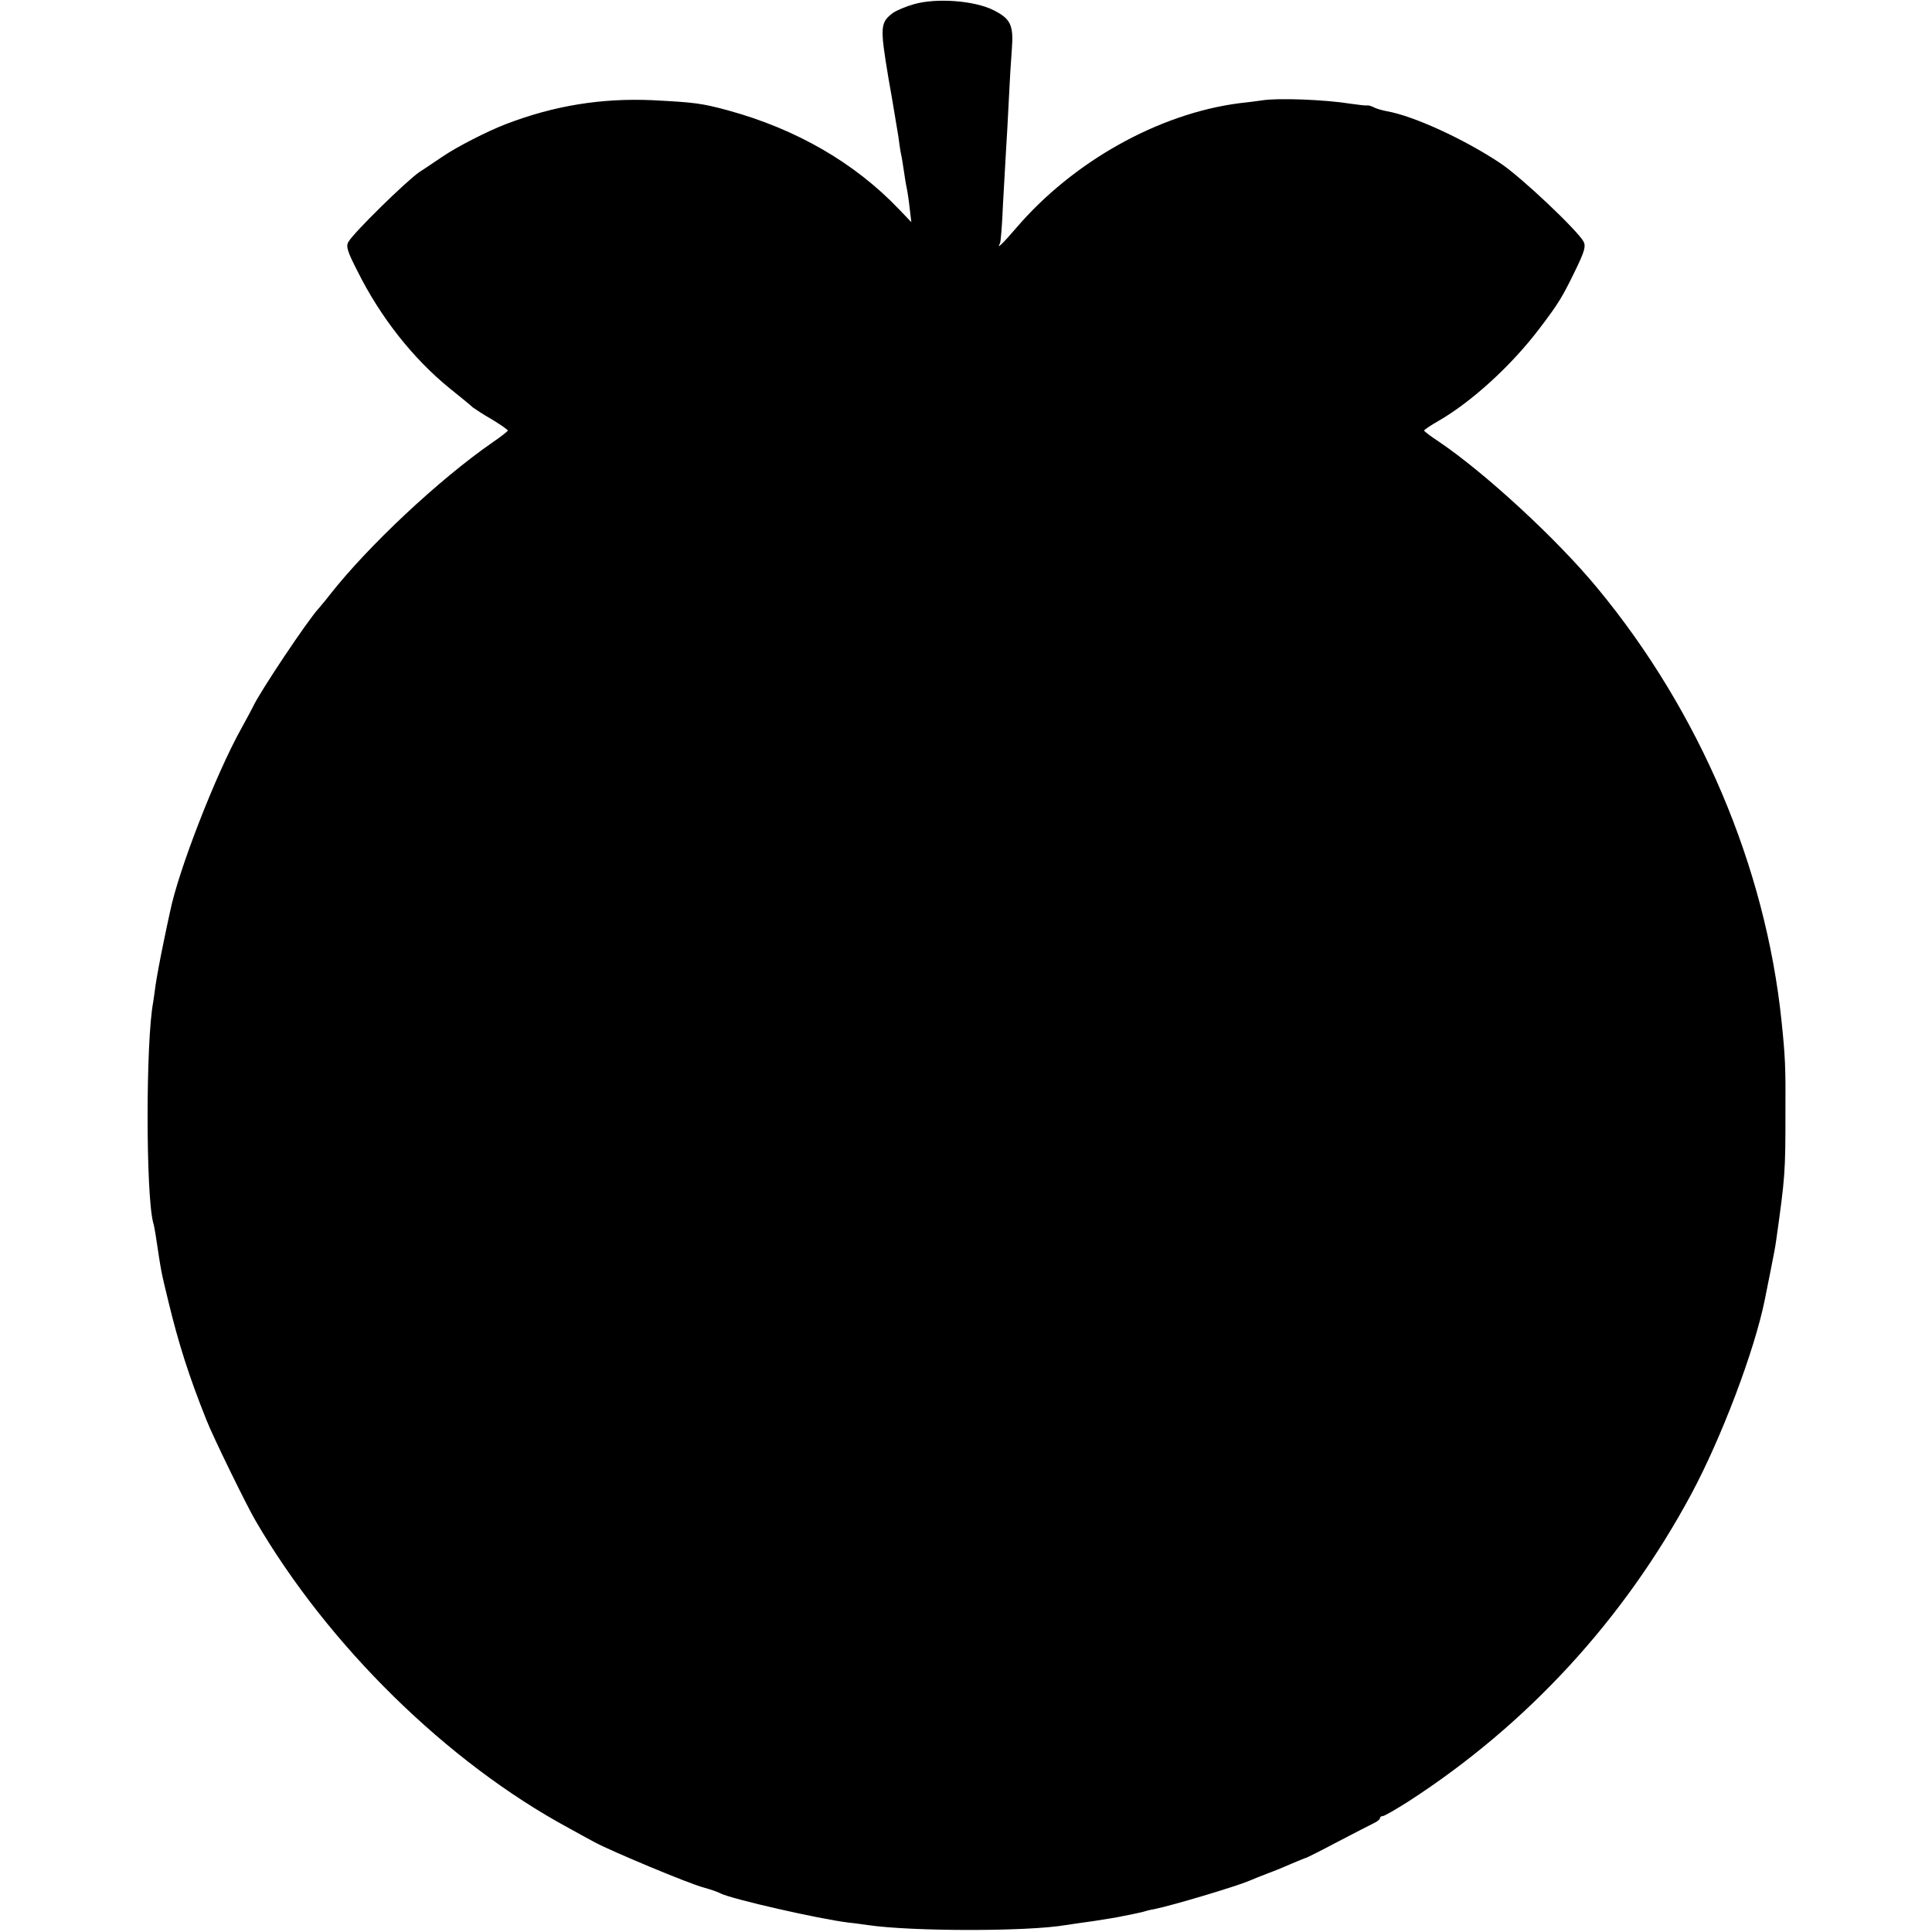
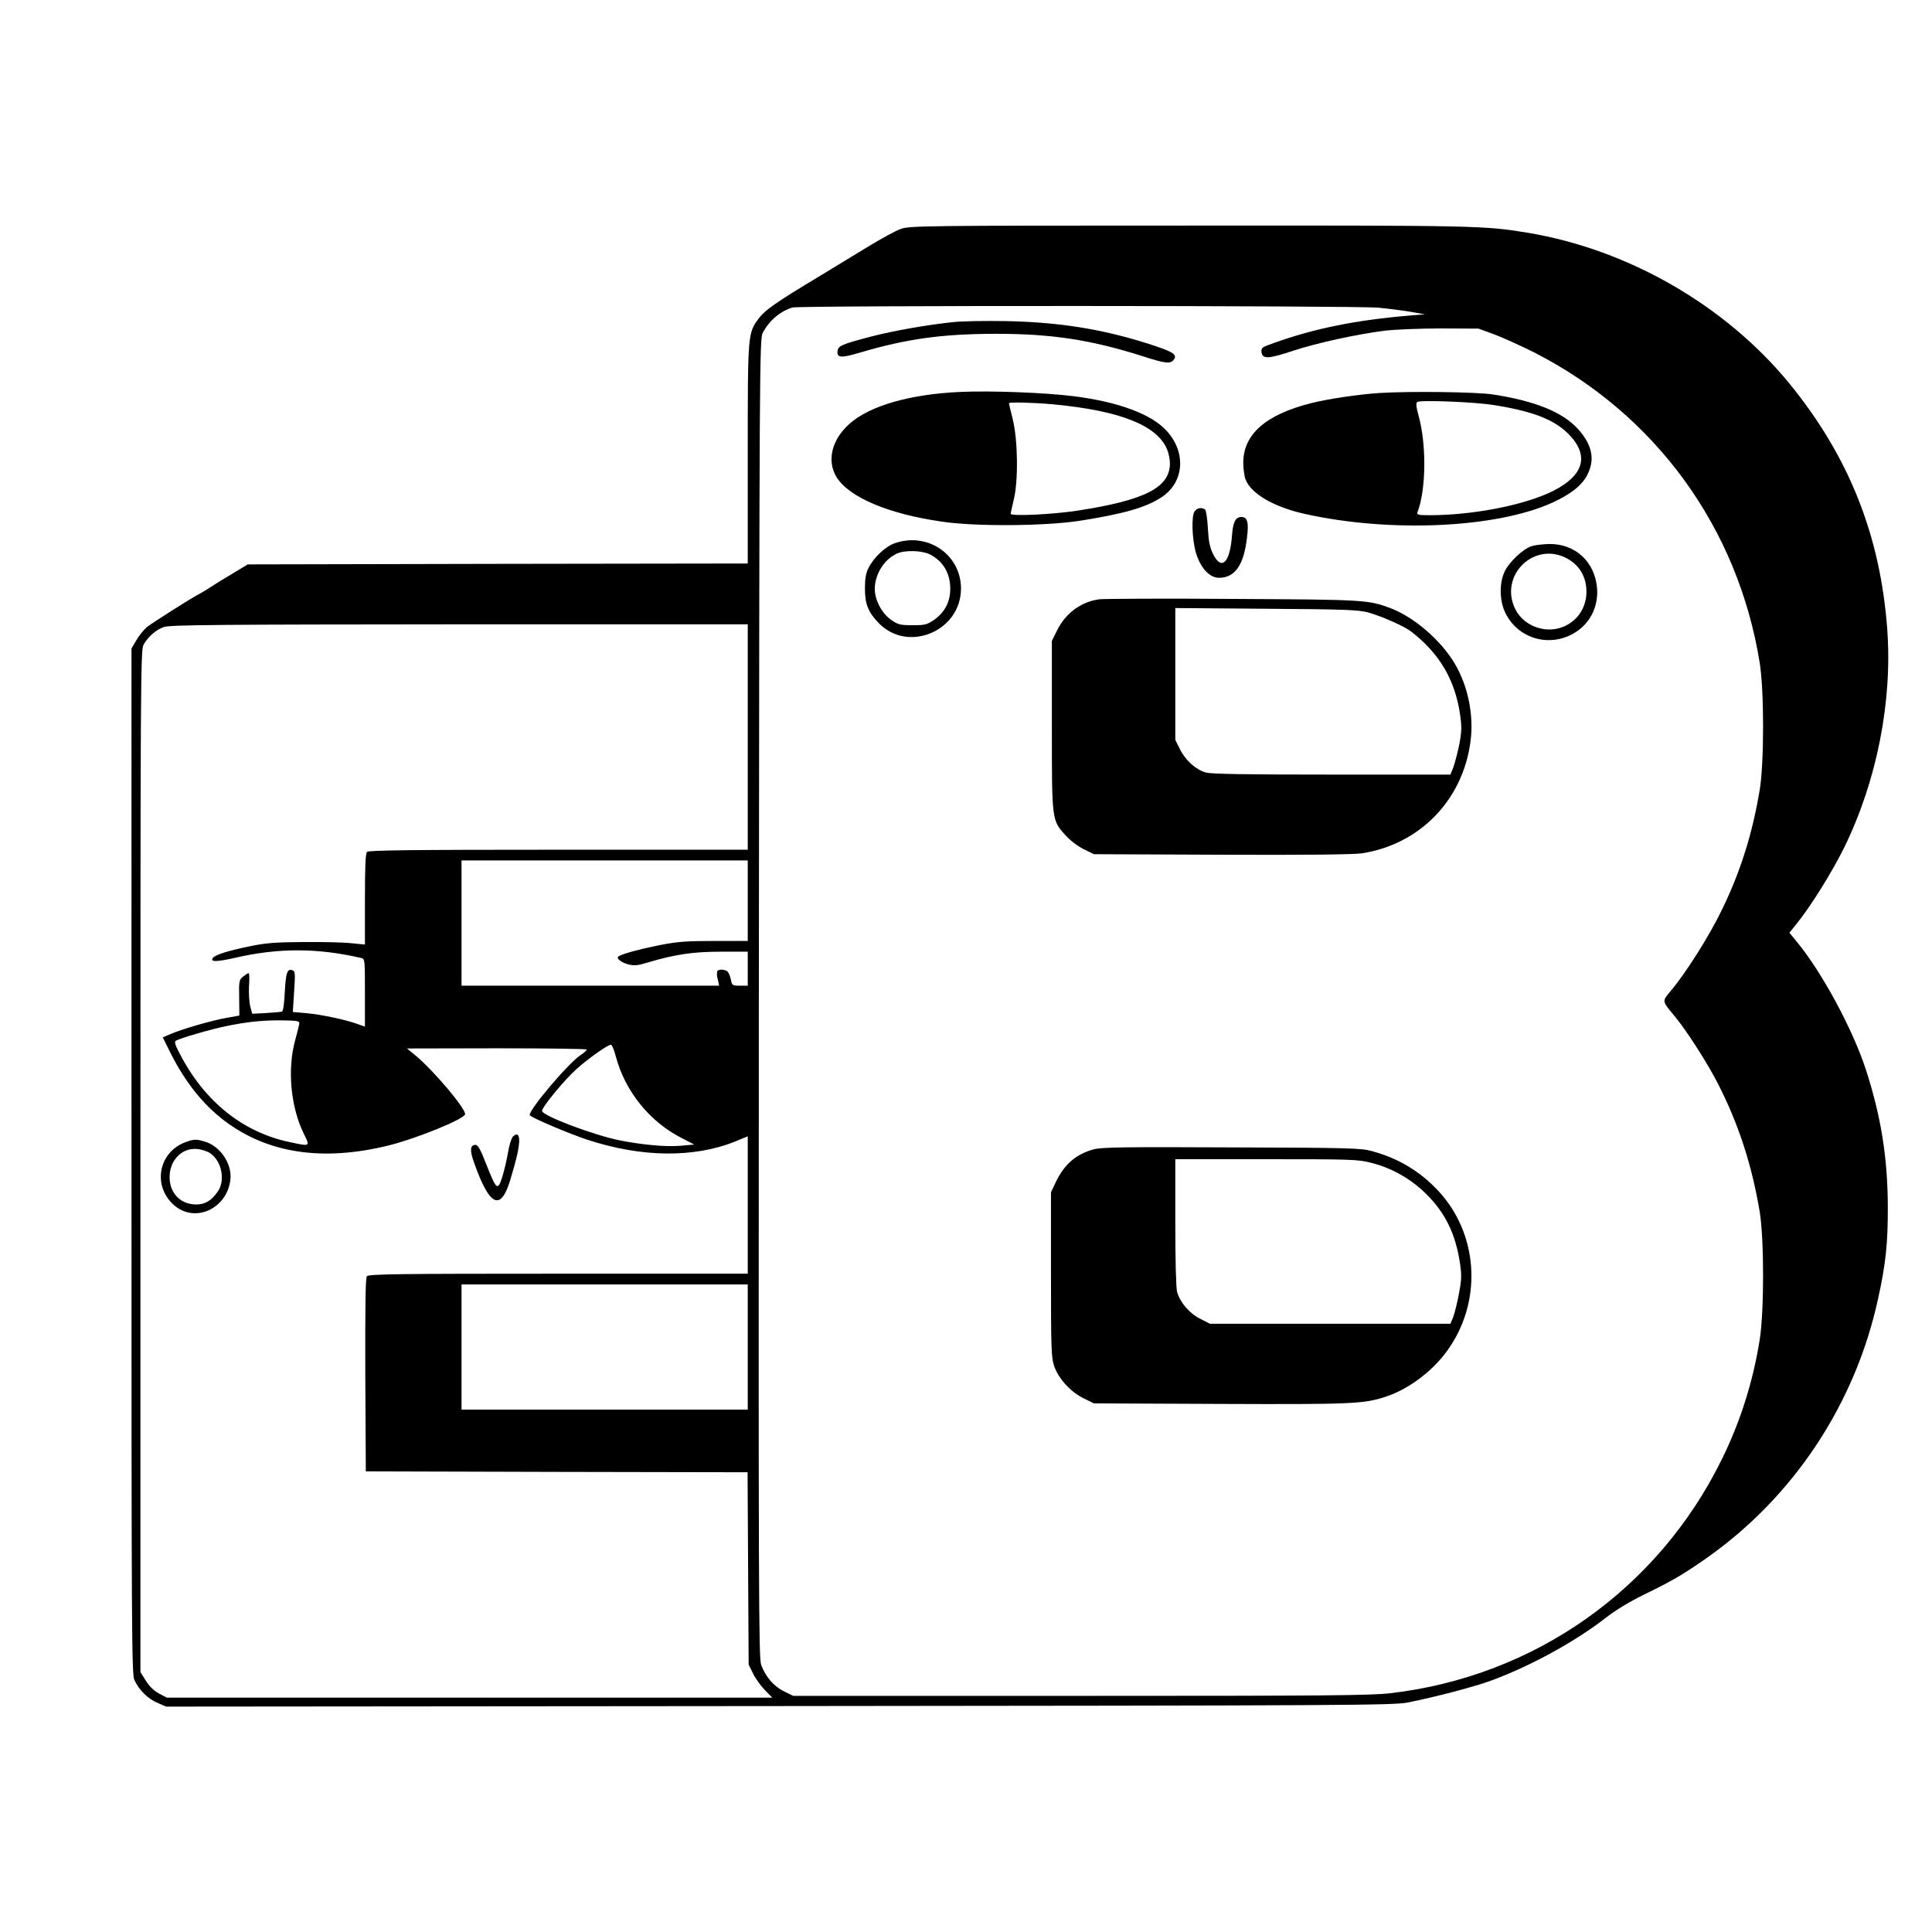
- <svg xmlns="http://www.w3.org/2000/svg" version="1.0" width="700pt" height="700pt" viewBox="0 0 700 700" preserveAspectRatio="xMidYMid meet">
-   <g transform="translate(0,700) scale(0.1,-0.1)" fill="#000000" stroke="none">
-     <path d="M3312 6985 c-29 -8 -64 -23 -77 -32 -46 -35 -47 -50 -16 -236 17 -94 32 -190 36 -212 3 -23 7 -52 10 -65 3 -13 7 -40 10 -60 3 -20 7 -47 10 -60 3 -14 8 -47 11 -75 l6 -50 -44 46 c-161 169 -372 291 -620 359 -96 26 -121 29 -274 37 -184 8 -355 -19 -532 -87 -67 -26 -175 -81 -228 -117 -23 -15 -60 -41 -84 -56 -47 -32 -241 -222 -258 -254 -9 -16 -3 -35 34 -107 84 -168 201 -315 332 -422 40 -32 79 -64 85 -70 7 -5 38 -26 70 -44 31 -19 57 -37 57 -40 -1 -3 -26 -23 -57 -44 -193 -134 -449 -374 -588 -551 -16 -21 -35 -43 -40 -49 -38 -40 -215 -305 -238 -356 -4 -8 -23 -44 -43 -80 -93 -167 -229 -518 -258 -664 -3 -12 -14 -65 -25 -118 -11 -53 -23 -118 -27 -145 -3 -26 -8 -55 -9 -64 -27 -142 -27 -696 0 -799 3 -8 6 -28 9 -45 21 -139 19 -129 46 -240 37 -153 74 -270 138 -430 22 -57 146 -311 178 -365 263 -452 694 -875 1134 -1113 30 -17 73 -40 95 -52 57 -31 341 -150 395 -164 25 -7 52 -16 60 -21 42 -21 358 -93 465 -106 22 -2 54 -7 70 -9 156 -23 575 -24 716 0 13 2 60 9 104 15 44 7 89 14 100 17 11 2 31 6 45 9 14 3 33 7 42 10 9 3 25 6 35 8 60 12 291 81 338 101 17 7 48 20 70 28 22 8 61 24 88 36 26 11 48 20 50 20 1 0 52 25 112 57 61 32 120 62 132 68 13 6 23 14 23 19 0 4 5 7 10 7 6 0 47 24 93 53 430 278 780 658 1025 1114 110 205 229 520 266 703 3 14 12 61 21 105 9 44 18 92 20 108 33 234 34 249 34 467 1 166 -1 203 -14 329 -58 561 -297 1123 -668 1571 -147 178 -408 418 -574 530 -29 19 -53 37 -53 40 0 3 24 19 52 35 123 71 267 204 366 335 70 92 83 114 132 215 31 64 36 83 28 99 -22 41 -226 234 -301 284 -130 87 -315 172 -412 189 -16 3 -38 9 -47 14 -9 5 -21 8 -25 7 -4 -1 -30 2 -58 6 -93 15 -263 22 -325 12 -14 -2 -50 -7 -80 -10 -293 -38 -603 -212 -809 -453 -47 -55 -72 -79 -58 -55 3 4 8 68 11 142 4 74 9 162 11 195 2 33 7 114 10 180 3 66 8 149 11 185 7 90 -4 112 -68 144 -69 34 -205 44 -286 21z" />
+ <svg xmlns="http://www.w3.org/2000/svg" version="1.0" width="1080pt" height="1080pt" viewBox="0 0 1080 1080" preserveAspectRatio="xMidYMid meet">
+   <g transform="translate(0,1080) scale(0.1,-0.1)" fill="#000000" stroke="none">
+     <path d="M5035 9520 c-27 -9 -111 -55 -186 -101 -75 -46 -200 -122 -278 -169 -231 -139 -294 -183 -328 -228 -63 -84 -63 -82 -63 -759 l0 -613 -1397 -2 -1398 -3 -83 -50 c-46 -27 -102 -62 -125 -77 -23 -15 -49 -31 -57 -35 -37 -17 -268 -164 -298 -188 -18 -15 -45 -48 -60 -74 l-27 -46 0 -2865 c0 -2623 1 -2868 16 -2901 26 -56 75 -105 129 -128 l49 -21 3428 3 c3192 3 3434 4 3513 20 164 33 376 89 470 124 221 82 468 218 640 352 52 41 134 90 214 129 153 74 217 112 347 203 487 343 831 863 958 1451 43 195 55 310 54 523 -2 271 -39 499 -124 760 -73 222 -242 536 -381 706 l-45 55 40 50 c79 97 200 291 268 430 181 371 268 814 239 1214 -38 525 -214 968 -547 1376 -358 437 -900 749 -1463 843 -244 40 -282 41 -1898 40 -1476 0 -1560 -1 -1607 -19z m2671 -440 c61 -6 145 -17 185 -24 l74 -13 -85 -7 c-299 -25 -532 -72 -758 -153 -68 -24 -73 -27 -70 -52 5 -39 39 -38 179 9 132 43 349 91 514 112 55 6 195 12 310 12 l210 -1 90 -33 c50 -19 149 -64 221 -100 678 -346 1140 -980 1261 -1736 25 -157 25 -556 0 -709 -41 -245 -106 -454 -211 -670 -71 -147 -201 -353 -287 -455 -49 -58 -49 -55 22 -140 64 -76 184 -263 242 -377 115 -224 191 -458 234 -718 25 -155 25 -552 0 -713 -37 -234 -108 -459 -212 -670 -357 -726 -1046 -1213 -1851 -1307 -110 -13 -365 -15 -1734 -15 l-1606 0 -53 26 c-57 29 -100 79 -126 147 -14 38 -15 393 -13 3727 3 3572 4 3686 22 3720 36 68 97 120 166 141 40 12 3146 11 3276 -1z m-3526 -2400 l0 -630 -1058 0 c-810 0 -1061 -3 -1070 -12 -9 -9 -12 -82 -12 -265 l0 -253 -72 7 c-40 5 -161 8 -268 7 -159 -1 -214 -5 -300 -23 -127 -26 -195 -48 -209 -65 -20 -24 19 -24 124 0 242 56 461 55 703 -1 22 -5 22 -7 22 -195 l0 -189 -42 15 c-71 25 -198 52 -282 60 l-79 7 7 113 c7 101 6 115 -9 120 -29 11 -37 -12 -43 -121 -3 -65 -9 -108 -16 -110 -6 -2 -46 -5 -89 -8 l-77 -4 -11 41 c-6 23 -9 74 -7 114 3 39 2 72 -2 72 -4 0 -18 -9 -31 -19 -22 -18 -24 -25 -22 -119 l1 -99 -72 -13 c-81 -14 -246 -62 -312 -90 l-44 -19 41 -83 c82 -164 182 -290 301 -381 241 -184 549 -231 917 -141 162 40 431 150 431 176 0 35 -176 243 -275 326 l-50 41 503 1 c276 0 502 -3 502 -7 0 -5 -16 -19 -36 -32 -75 -52 -299 -319 -282 -336 16 -16 223 -104 318 -135 305 -101 601 -104 832 -10 l68 28 0 -384 0 -384 -1059 0 c-881 0 -1060 -2 -1070 -14 -8 -9 -10 -162 -9 -552 l3 -539 1067 -3 1067 -2 3 -538 3 -537 24 -49 c13 -27 43 -69 66 -93 l42 -43 -1692 0 -1692 0 -44 23 c-29 16 -54 40 -74 72 l-30 48 0 2856 c0 2643 1 2858 17 2886 24 44 70 85 114 100 33 12 308 14 1652 15 l1612 0 0 -630z m0 -915 l0 -225 -187 0 c-157 0 -208 -4 -309 -24 -109 -22 -202 -47 -226 -62 -16 -10 13 -34 54 -45 33 -8 52 -7 107 10 154 46 256 61 411 61 l150 0 0 -95 0 -95 -44 0 c-41 0 -44 2 -50 32 -3 17 -11 37 -17 45 -14 16 -59 17 -60 1 -2 -20 -2 -21 5 -50 l6 -28 -720 0 -720 0 0 350 0 350 800 0 800 0 0 -225z m-2507 -685 c0 -8 -11 -51 -23 -95 -45 -162 -25 -375 49 -524 35 -71 36 -70 -77 -46 -266 55 -482 230 -620 500 -23 43 -28 62 -19 67 22 14 200 66 287 83 117 24 209 33 315 31 74 -1 90 -4 88 -16z m1769 -184 c52 -197 191 -369 373 -460 l66 -34 -78 -7 c-83 -7 -218 6 -342 31 -150 31 -431 138 -431 164 0 22 129 178 195 236 68 60 173 134 190 134 6 0 18 -29 27 -64z m738 -1626 l0 -350 -800 0 -800 0 0 350 0 350 800 0 800 0 0 -350z" />
+     <path d="M5325 8999 c-136 -14 -327 -47 -450 -79 -169 -44 -190 -53 -193 -82 -5 -39 19 -41 129 -8 257 76 459 104 759 104 311 0 530 -34 817 -125 132 -43 159 -45 177 -16 16 27 -9 42 -150 87 -256 81 -494 119 -789 125 -115 2 -250 0 -300 -6z" />
+     <path d="M5365 8609 c-279 -13 -502 -77 -615 -177 -101 -89 -130 -208 -73 -300 70 -112 289 -205 588 -248 187 -28 574 -25 765 4 251 39 376 75 464 133 125 83 138 247 30 368 -85 95 -268 164 -521 196 -158 20 -461 32 -638 24z m520 -69 c374 -35 583 -117 639 -252 9 -21 16 -56 16 -78 0 -136 -141 -207 -520 -265 -139 -21 -370 -32 -370 -17 0 6 8 41 17 79 26 105 23 332 -5 446 -12 49 -22 90 -22 93 0 7 133 4 245 -6z" />
+     <path d="M7710 8603 c-111 -7 -289 -33 -382 -57 -253 -64 -378 -174 -378 -333 0 -35 6 -78 14 -96 32 -79 162 -153 331 -190 475 -106 1068 -79 1380 62 131 60 194 119 216 203 19 68 -6 140 -71 211 -86 94 -240 156 -475 192 -93 14 -462 19 -635 8z m645 -68 c216 -35 331 -80 412 -160 119 -120 89 -231 -84 -319 -157 -79 -448 -136 -690 -136 -66 0 -74 2 -69 17 48 125 51 377 6 539 -14 52 -16 71 -7 77 17 12 327 0 432 -18z" />
+     <path d="M6679 7943 c-20 -23 -16 -154 6 -232 25 -85 76 -141 129 -141 88 0 138 69 156 219 12 89 4 121 -30 121 -33 0 -47 -26 -53 -102 -11 -154 -58 -201 -106 -105 -18 38 -25 70 -29 145 -3 55 -10 100 -16 104 -19 13 -43 9 -57 -9z" />
+     <path d="M5001 7763 c-52 -18 -118 -81 -146 -138 -15 -29 -20 -60 -20 -115 0 -88 19 -134 80 -196 165 -165 457 -40 457 196 0 190 -187 318 -371 253z m197 -62 c74 -38 114 -105 114 -192 0 -73 -30 -131 -90 -174 -40 -27 -51 -30 -120 -30 -68 0 -82 3 -119 29 -53 36 -93 111 -93 175 1 82 53 165 125 197 45 20 139 17 183 -5z" />
+     <path d="M8562 7747 c-48 -15 -126 -89 -151 -142 -31 -66 -29 -165 5 -233 69 -139 237 -191 375 -116 93 51 144 146 137 253 -11 149 -121 252 -268 250 -36 -1 -80 -6 -98 -12z m205 -73 c58 -34 93 -88 100 -156 10 -96 -37 -181 -122 -219 -99 -45 -224 -2 -273 93 -98 192 110 391 295 282z" />
+     <path d="M6145 7450 c-102 -14 -187 -77 -235 -172 l-30 -61 0 -472 c0 -534 -1 -529 76 -614 26 -29 69 -62 102 -78 l57 -28 715 -3 c467 -2 739 1 784 8 322 50 563 297 606 624 20 146 -13 309 -87 435 -77 131 -228 261 -359 311 -127 47 -141 48 -879 52 -385 3 -723 1 -750 -2z m1505 -74 c76 -22 199 -76 238 -106 158 -122 246 -270 274 -465 10 -71 9 -95 -5 -169 -10 -48 -25 -104 -33 -126 l-16 -40 -665 0 c-476 0 -677 3 -704 12 -55 16 -113 69 -143 130 l-26 52 0 369 0 368 508 -4 c449 -3 514 -6 572 -21z" />
+     <path d="M6113 4375 c-100 -28 -164 -84 -212 -185 l-26 -55 0 -460 c0 -419 2 -465 18 -512 24 -70 93 -145 165 -180 l57 -28 705 -3 c736 -3 805 0 925 40 136 44 278 154 360 279 182 272 155 634 -63 870 -102 110 -222 183 -372 224 -59 17 -126 19 -785 21 -603 3 -728 1 -772 -11z m1551 -75 c116 -29 222 -89 308 -174 106 -104 164 -222 189 -385 10 -67 10 -92 -5 -170 -9 -51 -24 -110 -32 -132 l-16 -39 -672 0 -672 0 -55 28 c-60 30 -112 91 -129 150 -6 22 -10 178 -10 390 l0 352 508 0 c473 0 514 -1 586 -20z" />
+     <path d="M2867 4446 c-8 -9 -21 -48 -27 -88 -7 -40 -21 -101 -32 -136 -25 -81 -33 -75 -89 68 -33 85 -47 110 -61 110 -30 0 -33 -30 -8 -99 87 -246 149 -275 203 -95 35 117 45 161 49 208 3 43 -11 56 -35 32z" />
+     <path d="M1039 4416 c-153 -55 -189 -245 -66 -353 116 -102 296 -21 315 143 10 89 -58 189 -145 213 -48 14 -59 13 -104 -3z m138 -64 c63 -45 83 -150 41 -212 -36 -52 -71 -73 -121 -73 -88 0 -149 63 -149 153 0 94 69 165 153 157 26 -2 60 -13 76 -25z" />
  </g>
</svg>
